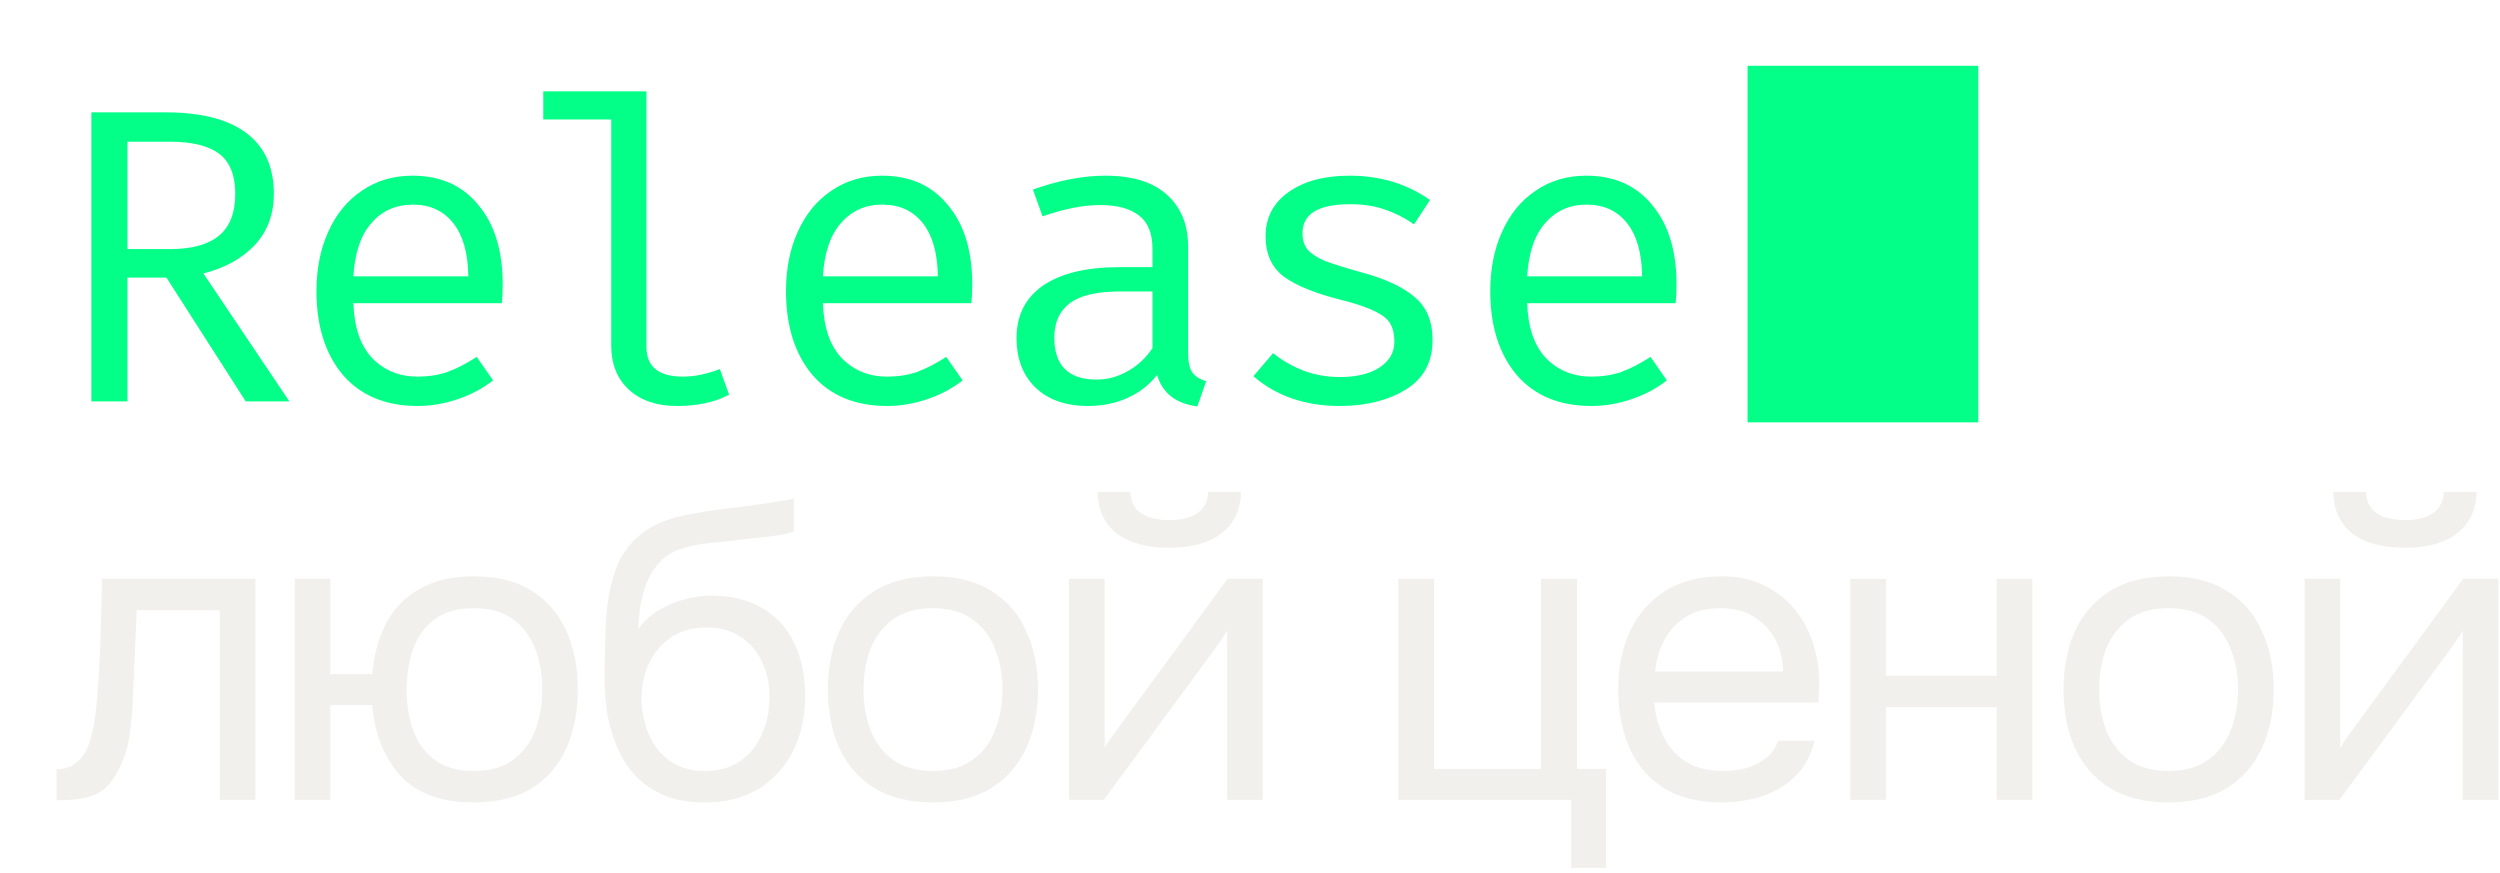
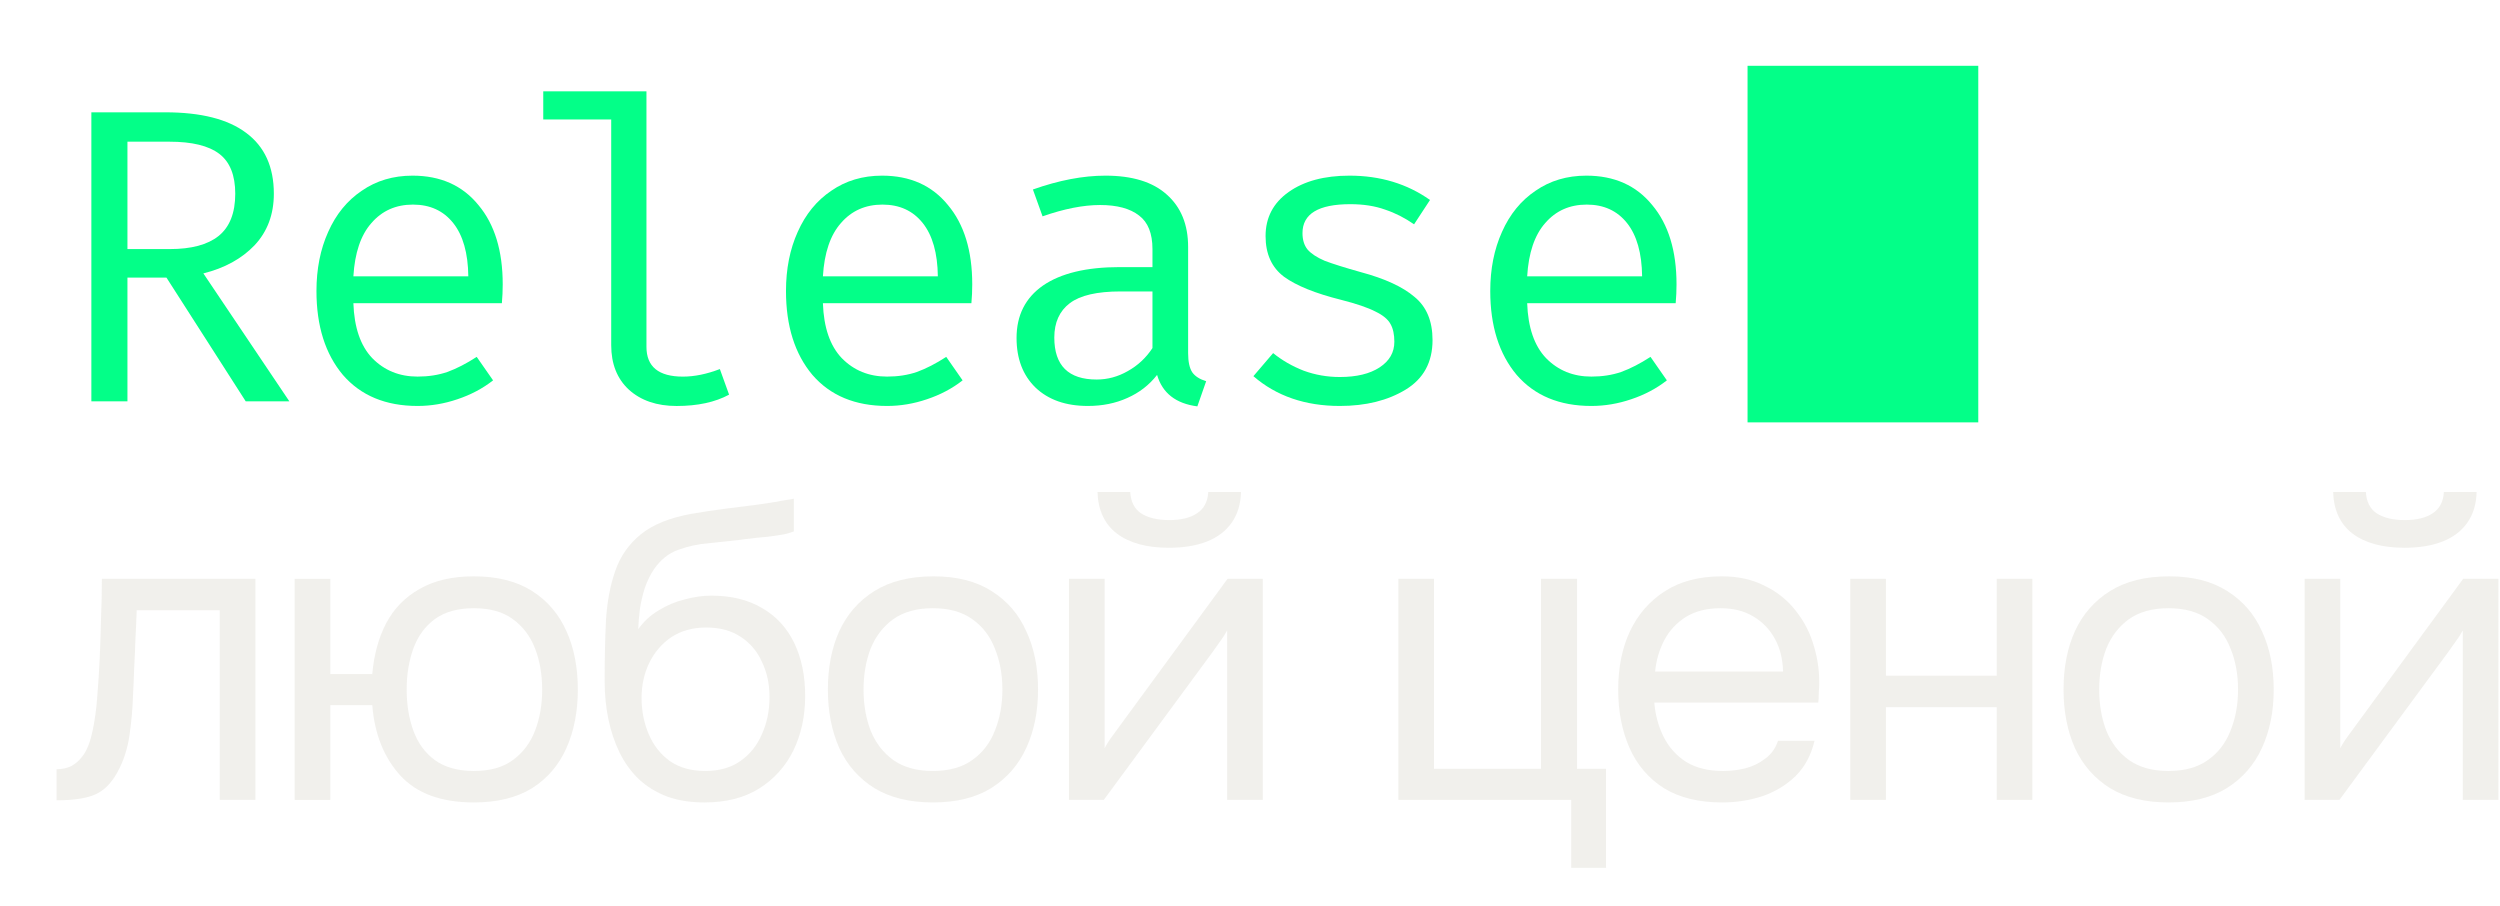
- <svg xmlns="http://www.w3.org/2000/svg" width="301" height="105" viewBox="0 0 301 105" fill="none">
-   <g>
-     <path d="M183.872 36.506C183.973 39.436 184.731 41.641 186.145 43.123C187.593 44.604 189.411 45.345 191.6 45.345C192.913 45.345 194.108 45.16 195.186 44.789C196.297 44.385 197.475 43.779 198.721 42.971L200.691 45.8C199.445 46.776 198.014 47.534 196.398 48.072C194.815 48.611 193.216 48.88 191.6 48.88C187.761 48.88 184.764 47.635 182.609 45.143C180.488 42.618 179.427 39.25 179.427 35.041C179.427 32.381 179.899 30.008 180.842 27.92C181.784 25.799 183.131 24.149 184.882 22.97C186.633 21.758 188.67 21.152 190.994 21.152C194.361 21.152 197.004 22.33 198.923 24.687C200.876 27.011 201.853 30.193 201.853 34.233C201.853 35.008 201.819 35.765 201.752 36.506H183.872ZM191.044 24.637C188.99 24.637 187.323 25.378 186.044 26.859C184.764 28.307 184.04 30.445 183.872 33.274H197.711C197.677 30.479 197.071 28.341 195.893 26.859C194.714 25.378 193.098 24.637 191.044 24.637Z" fill="#03FF88" />
-   </g>
-   <g>
-     <path d="M161.314 45.395C163.335 45.395 164.934 45.008 166.113 44.234C167.291 43.459 167.88 42.432 167.88 41.153C167.88 40.277 167.729 39.57 167.426 39.032C167.123 38.459 166.517 37.954 165.607 37.516C164.698 37.045 163.318 36.574 161.466 36.102C158.368 35.328 156.078 34.402 154.597 33.324C153.115 32.213 152.375 30.58 152.375 28.425C152.375 26.203 153.3 24.435 155.152 23.122C157.004 21.808 159.446 21.152 162.476 21.152C166.18 21.152 169.412 22.128 172.173 24.081L170.254 27.011C169.143 26.236 167.981 25.647 166.769 25.243C165.557 24.805 164.16 24.586 162.577 24.586C158.738 24.586 156.819 25.748 156.819 28.071C156.819 28.88 157.021 29.536 157.425 30.041C157.863 30.546 158.553 31.001 159.496 31.405C160.473 31.775 161.92 32.23 163.84 32.769C166.735 33.543 168.89 34.536 170.305 35.749C171.753 36.927 172.477 38.661 172.477 40.951C172.477 43.611 171.399 45.597 169.244 46.911C167.089 48.224 164.446 48.88 161.314 48.88C157.139 48.88 153.671 47.685 150.91 45.294L153.284 42.517C154.361 43.392 155.59 44.099 156.971 44.638C158.351 45.143 159.799 45.395 161.314 45.395Z" fill="#03FF88" />
-   </g>
-   <g>
-     <path d="M143.05 42.517C143.05 43.56 143.219 44.335 143.555 44.84C143.892 45.311 144.448 45.665 145.222 45.901L144.161 48.931C141.569 48.594 139.952 47.332 139.313 45.143C138.37 46.355 137.174 47.281 135.727 47.921C134.312 48.561 132.73 48.88 130.979 48.88C128.319 48.88 126.214 48.14 124.665 46.658C123.15 45.177 122.393 43.19 122.393 40.698C122.393 37.971 123.453 35.866 125.575 34.385C127.73 32.903 130.811 32.163 134.817 32.163H138.757V29.991C138.757 28.105 138.218 26.758 137.141 25.95C136.063 25.108 134.498 24.687 132.444 24.687C130.423 24.687 128.117 25.142 125.524 26.051L124.362 22.819C127.494 21.707 130.406 21.152 133.1 21.152C136.333 21.152 138.791 21.91 140.474 23.425C142.192 24.94 143.05 27.044 143.05 29.738V42.517ZM132.04 45.699C133.353 45.699 134.599 45.362 135.777 44.688C136.989 44.015 137.983 43.089 138.757 41.91V35.092H134.918C132.09 35.092 130.053 35.563 128.807 36.506C127.561 37.449 126.938 38.83 126.938 40.648C126.938 44.015 128.639 45.699 132.04 45.699Z" fill="#03FF88" />
-   </g>
-   <g>
-     <path d="M99.078 36.506C99.179 39.436 99.936 41.641 101.35 43.123C102.798 44.604 104.617 45.345 106.805 45.345C108.118 45.345 109.314 45.16 110.391 44.789C111.502 44.385 112.681 43.779 113.927 42.971L115.897 45.8C114.651 46.776 113.22 47.534 111.603 48.072C110.021 48.611 108.421 48.88 106.805 48.88C102.967 48.88 99.97 47.635 97.815 45.143C95.694 42.618 94.633 39.25 94.633 35.041C94.633 32.381 95.104 30.008 96.047 27.92C96.99 25.799 98.337 24.149 100.088 22.97C101.839 21.758 103.876 21.152 106.199 21.152C109.566 21.152 112.21 22.33 114.129 24.687C116.082 27.011 117.058 30.193 117.058 34.233C117.058 35.008 117.025 35.765 116.957 36.506H99.078ZM106.25 24.637C104.196 24.637 102.529 25.378 101.249 26.859C99.97 28.307 99.246 30.445 99.078 33.274H112.917C112.883 30.479 112.277 28.341 111.098 26.859C109.92 25.378 108.304 24.637 106.25 24.637Z" fill="#03FF88" />
-   </g>
-   <g>
-     <path d="M77.832 41.759C77.832 44.15 79.297 45.345 82.227 45.345C83.607 45.345 85.089 45.042 86.671 44.436L87.782 47.517C86.099 48.426 83.994 48.881 81.469 48.881C79.078 48.881 77.159 48.224 75.711 46.911C74.297 45.598 73.59 43.813 73.59 41.557V14.384L65.408 14.384V11L77.832 11V41.759Z" fill="#03FF88" />
-   </g>
-   <g>
-     <path d="M42.547 36.506C42.648 39.436 43.405 41.641 44.82 43.123C46.267 44.604 48.086 45.345 50.274 45.345C51.588 45.345 52.783 45.16 53.86 44.789C54.972 44.385 56.15 43.779 57.396 42.971L59.366 45.8C58.12 46.776 56.689 47.534 55.073 48.072C53.49 48.611 51.891 48.88 50.274 48.88C46.436 48.88 43.439 47.635 41.284 45.143C39.163 42.618 38.102 39.25 38.102 35.041C38.102 32.381 38.574 30.008 39.516 27.92C40.459 25.799 41.806 24.149 43.557 22.97C45.308 21.758 47.345 21.152 49.668 21.152C53.035 21.152 55.679 22.33 57.598 24.687C59.551 27.011 60.527 30.193 60.527 34.233C60.527 35.008 60.494 35.765 60.426 36.506H42.547ZM49.719 24.637C47.665 24.637 45.998 25.378 44.718 26.859C43.439 28.307 42.715 30.445 42.547 33.274H56.386C56.352 30.479 55.746 28.341 54.568 26.859C53.389 25.378 51.773 24.637 49.719 24.637Z" fill="#03FF88" />
-   </g>
-   <g>
-     <path d="M32.971 23.324C32.971 25.816 32.196 27.887 30.647 29.537C29.099 31.153 27.045 32.281 24.485 32.921L34.84 48.326L29.587 48.326L20.041 33.426H15.344L15.344 48.326H11L11 13.526L19.889 13.526C24.199 13.526 27.449 14.351 29.637 16.001C31.86 17.651 32.971 20.092 32.971 23.324ZM28.324 23.324C28.324 21.102 27.684 19.503 26.405 18.526C25.125 17.55 23.122 17.061 20.394 17.061H15.344L15.344 29.991H20.445C23.038 29.991 24.991 29.47 26.304 28.426C27.651 27.348 28.324 25.648 28.324 23.324Z" fill="#03FF88" />
-   </g>
-   <path d="M277.476 96.308V69.69H281.769V90.096C282.005 89.624 282.325 89.119 282.729 88.58C283.133 88.008 283.453 87.57 283.688 87.267L296.568 69.69H300.81V96.308H296.517V75.903C296.248 76.408 295.945 76.879 295.608 77.317C295.305 77.755 295.019 78.159 294.749 78.529L281.668 96.308H277.476ZM289.497 65.953C286.837 65.953 284.749 65.38 283.234 64.236C281.752 63.091 280.978 61.424 280.91 59.235H284.85C284.917 60.414 285.355 61.273 286.163 61.811C287.005 62.35 288.133 62.619 289.547 62.619C290.961 62.619 292.073 62.35 292.881 61.811C293.722 61.273 294.177 60.414 294.244 59.235H298.184C298.15 60.683 297.78 61.912 297.073 62.922C296.366 63.933 295.372 64.69 294.093 65.195C292.813 65.7 291.281 65.953 289.497 65.953Z" fill="#F0EEEA" fill-opacity="0.9" />
-   <path d="M261.078 96.611C258.283 96.611 255.943 96.038 254.057 94.894C252.172 93.715 250.757 92.099 249.815 90.045C248.905 87.991 248.451 85.651 248.451 83.024C248.451 80.364 248.905 78.024 249.815 76.004C250.757 73.95 252.172 72.334 254.057 71.155C255.943 69.977 258.317 69.387 261.179 69.387C263.974 69.387 266.297 69.977 268.149 71.155C270.034 72.334 271.432 73.95 272.341 76.004C273.284 78.024 273.755 80.364 273.755 83.024C273.755 85.651 273.284 87.991 272.341 90.045C271.398 92.099 269.984 93.715 268.098 94.894C266.246 96.038 263.906 96.611 261.078 96.611ZM261.078 92.823C263.031 92.823 264.613 92.385 265.826 91.51C267.071 90.634 267.981 89.456 268.553 87.974C269.159 86.493 269.462 84.843 269.462 83.024C269.462 81.206 269.159 79.556 268.553 78.075C267.981 76.593 267.071 75.415 265.826 74.539C264.613 73.663 263.031 73.226 261.078 73.226C259.159 73.226 257.576 73.663 256.33 74.539C255.118 75.415 254.209 76.593 253.603 78.075C253.03 79.556 252.744 81.206 252.744 83.024C252.744 84.843 253.03 86.493 253.603 87.974C254.209 89.456 255.118 90.634 256.33 91.51C257.576 92.385 259.159 92.823 261.078 92.823Z" fill="#F0EEEA" fill-opacity="0.9" />
-   <path d="M222.774 96.308V69.69H227.068V81.358H240.402V69.69H244.695V96.308H240.402V85.146H227.068V96.308H222.774Z" fill="#F0EEEA" fill-opacity="0.9" />
-   <path d="M207.357 96.611C204.529 96.611 202.189 96.038 200.337 94.894C198.485 93.715 197.104 92.099 196.195 90.045C195.286 87.991 194.831 85.651 194.831 83.024C194.831 80.364 195.303 78.024 196.246 76.004C197.222 73.95 198.636 72.334 200.488 71.155C202.34 69.977 204.613 69.387 207.307 69.387C209.293 69.387 211.027 69.774 212.509 70.549C214.024 71.29 215.27 72.3 216.247 73.579C217.257 74.859 217.981 76.29 218.418 77.873C218.89 79.455 219.092 81.088 219.024 82.772C218.991 83.075 218.974 83.378 218.974 83.681C218.974 83.984 218.957 84.287 218.923 84.59H199.175C199.31 86.139 199.697 87.536 200.337 88.782C200.976 90.028 201.886 91.021 203.064 91.762C204.243 92.469 205.707 92.823 207.458 92.823C208.334 92.823 209.209 92.722 210.085 92.52C210.994 92.284 211.802 91.897 212.509 91.358C213.25 90.819 213.772 90.095 214.075 89.186H218.469C218.065 90.903 217.307 92.318 216.196 93.429C215.085 94.506 213.755 95.314 212.206 95.853C210.657 96.358 209.041 96.611 207.357 96.611ZM199.276 80.852H214.681C214.647 79.337 214.31 78.007 213.671 76.862C213.031 75.718 212.155 74.825 211.044 74.185C209.967 73.546 208.67 73.226 207.155 73.226C205.505 73.226 204.108 73.579 202.963 74.286C201.852 74.994 200.993 75.919 200.387 77.064C199.781 78.209 199.411 79.472 199.276 80.852Z" fill="#F0EEEA" fill-opacity="0.9" />
-   <path d="M189.173 104.49V96.308H168.364V69.69H172.657V92.57H185.536V69.69H189.88V92.57H193.365V104.49H189.173Z" fill="#F0EEEA" fill-opacity="0.9" />
-   <path d="M128.706 96.308V69.69H132.999V90.096C133.234 89.624 133.554 89.119 133.958 88.58C134.362 88.008 134.682 87.57 134.918 87.267L147.797 69.69H152.04V96.308H147.747V75.903C147.478 76.408 147.174 76.879 146.838 77.317C146.535 77.755 146.249 78.159 145.979 78.529L132.898 96.308H128.706ZM140.726 65.953C138.066 65.953 135.979 65.38 134.463 64.236C132.982 63.091 132.207 61.424 132.14 59.235H136.08C136.147 60.414 136.585 61.273 137.393 61.811C138.235 62.35 139.363 62.619 140.777 62.619C142.191 62.619 143.302 62.35 144.11 61.811C144.952 61.273 145.407 60.414 145.474 59.235H149.414C149.38 60.683 149.01 61.912 148.303 62.922C147.595 63.933 146.602 64.69 145.323 65.195C144.043 65.7 142.511 65.953 140.726 65.953Z" fill="#F0EEEA" fill-opacity="0.9" />
-   <path d="M112.304 96.611C109.51 96.611 107.169 96.038 105.284 94.894C103.398 93.715 101.984 92.099 101.041 90.045C100.132 87.991 99.677 85.651 99.677 83.024C99.677 80.364 100.132 78.024 101.041 76.004C101.984 73.95 103.398 72.334 105.284 71.155C107.169 69.977 109.543 69.387 112.405 69.387C115.2 69.387 117.523 69.977 119.375 71.155C121.261 72.334 122.658 73.95 123.567 76.004C124.51 78.024 124.982 80.364 124.982 83.024C124.982 85.651 124.51 87.991 123.567 90.045C122.625 92.099 121.21 93.715 119.325 94.894C117.473 96.038 115.133 96.611 112.304 96.611ZM112.304 92.823C114.257 92.823 115.84 92.385 117.052 91.51C118.298 90.634 119.207 89.456 119.779 87.974C120.385 86.493 120.689 84.843 120.689 83.024C120.689 81.206 120.385 79.556 119.779 78.075C119.207 76.593 118.298 75.415 117.052 74.539C115.84 73.663 114.257 73.226 112.304 73.226C110.385 73.226 108.802 73.663 107.557 74.539C106.344 75.415 105.435 76.593 104.829 78.075C104.257 79.556 103.971 81.206 103.971 83.024C103.971 84.843 104.257 86.493 104.829 87.974C105.435 89.456 106.344 90.634 107.557 91.51C108.802 92.385 110.385 92.823 112.304 92.823Z" fill="#F0EEEA" fill-opacity="0.9" />
-   <path d="M84.82 96.611C83.136 96.611 81.638 96.375 80.325 95.904C79.011 95.399 77.883 94.709 76.941 93.833C75.998 92.924 75.223 91.863 74.617 90.651C74.011 89.405 73.557 88.058 73.254 86.611C72.951 85.163 72.799 83.63 72.799 82.014C72.799 79.421 72.85 77.014 72.951 74.792C73.085 72.536 73.456 70.532 74.062 68.781C74.668 66.997 75.695 65.515 77.143 64.337C78.591 63.158 80.628 62.333 83.254 61.862C84.601 61.626 85.931 61.424 87.244 61.256C88.557 61.087 89.888 60.919 91.234 60.751C91.672 60.683 92.127 60.616 92.598 60.548C93.069 60.481 93.558 60.397 94.063 60.296C94.602 60.195 95.107 60.111 95.578 60.044V63.983C95.208 64.118 94.803 64.236 94.366 64.337C93.962 64.404 93.524 64.471 93.053 64.539C92.615 64.606 92.16 64.656 91.689 64.69C91.251 64.724 90.813 64.774 90.376 64.842C89.938 64.875 89.517 64.926 89.113 64.993C87.934 65.128 86.689 65.263 85.376 65.397C84.062 65.498 82.816 65.768 81.638 66.205C80.493 66.609 79.517 67.401 78.709 68.579C78.304 69.185 77.951 69.909 77.648 70.751C77.378 71.593 77.176 72.451 77.042 73.327C76.941 74.169 76.873 74.977 76.84 75.751C77.513 74.808 78.338 74.051 79.314 73.478C80.291 72.872 81.335 72.435 82.446 72.165C83.557 71.862 84.618 71.711 85.628 71.711C88.052 71.711 90.106 72.216 91.79 73.226C93.474 74.202 94.753 75.6 95.629 77.418C96.504 79.236 96.942 81.358 96.942 83.782C96.942 86.206 96.47 88.395 95.528 90.348C94.585 92.267 93.204 93.799 91.386 94.944C89.601 96.055 87.413 96.611 84.82 96.611ZM84.921 92.823C86.605 92.823 88.019 92.419 89.163 91.611C90.308 90.803 91.167 89.725 91.739 88.378C92.346 87.031 92.648 85.55 92.648 83.934C92.648 82.351 92.346 80.937 91.739 79.691C91.167 78.411 90.308 77.401 89.163 76.66C88.052 75.92 86.672 75.549 85.022 75.549C83.406 75.549 82.008 75.936 80.83 76.711C79.685 77.485 78.793 78.529 78.153 79.842C77.547 81.122 77.244 82.519 77.244 84.035C77.244 85.584 77.53 87.031 78.102 88.378C78.675 89.725 79.517 90.803 80.628 91.611C81.773 92.419 83.204 92.823 84.921 92.823Z" fill="#F0EEEA" fill-opacity="0.9" />
-   <path d="M57.045 96.611C53.139 96.611 50.193 95.533 48.206 93.378C46.219 91.19 45.091 88.361 44.822 84.893H39.771L39.771 96.308H35.478L35.478 69.69H39.771V81.156H44.822C45.024 78.832 45.58 76.795 46.489 75.044C47.431 73.26 48.778 71.879 50.529 70.902C52.28 69.892 54.452 69.387 57.045 69.387C59.873 69.387 62.213 69.977 64.065 71.155C65.917 72.334 67.298 73.95 68.207 76.004C69.116 78.024 69.571 80.364 69.571 83.024C69.571 85.651 69.116 87.991 68.207 90.045C67.298 92.099 65.917 93.715 64.065 94.894C62.213 96.038 59.873 96.611 57.045 96.611ZM57.045 92.823C58.998 92.823 60.563 92.385 61.742 91.51C62.954 90.634 63.846 89.456 64.419 87.974C64.991 86.493 65.278 84.843 65.278 83.024C65.278 81.206 64.991 79.556 64.419 78.075C63.846 76.593 62.954 75.415 61.742 74.539C60.563 73.663 58.998 73.226 57.045 73.226C55.126 73.226 53.56 73.663 52.348 74.539C51.169 75.415 50.31 76.593 49.772 78.075C49.233 79.556 48.964 81.206 48.964 83.024C48.964 84.843 49.233 86.493 49.772 87.974C50.31 89.456 51.169 90.634 52.348 91.51C53.56 92.385 55.126 92.823 57.045 92.823Z" fill="#F0EEEA" fill-opacity="0.9" />
-   <path d="M6.81 96.358L6.81 92.621C7.484 92.621 8.09 92.486 8.629 92.217C9.167 91.914 9.639 91.476 10.043 90.904C10.514 90.23 10.885 89.254 11.154 87.974C11.423 86.695 11.608 85.331 11.71 83.883C11.844 82.267 11.945 80.684 12.013 79.135C12.08 77.553 12.13 75.987 12.164 74.438C12.231 72.889 12.265 71.307 12.265 69.69H30.751L30.751 96.308H26.458L26.458 73.478H16.457C16.424 74.623 16.373 75.785 16.306 76.963C16.272 78.108 16.221 79.27 16.154 80.449C16.12 81.593 16.07 82.755 16.003 83.934C15.969 85.28 15.834 86.796 15.599 88.479C15.363 90.163 14.858 91.695 14.083 93.076C13.343 94.389 12.434 95.264 11.356 95.702C10.312 96.14 8.797 96.358 6.81 96.358Z" fill="#F0EEEA" fill-opacity="0.9" />
-   <rect x="210.405" y="7.919" width="27.779" height="42.931" fill="#03FF88" />
-   <defs>
-     <filter id="filter0_d_2889_1096671" x="168.427" y="10.152" width="44.425" height="49.728" filterUnits="userSpaceOnUse" color-interpolation-filters="sRGB">
-       <feFlood flood-opacity="0" result="BackgroundImageFix" />
-       <feColorMatrix in="SourceAlpha" type="matrix" values="0 0 0 0 0 0 0 0 0 0 0 0 0 0 0 0 0 0 127 0" result="hardAlpha" />
-       <feOffset />
-       <feGaussianBlur stdDeviation="5.5" />
-       <feComposite in2="hardAlpha" operator="out" />
-       <feColorMatrix type="matrix" values="0 0 0 0 0.012 0 0 0 0 1 0 0 0 0 0.533 0 0 0 0.7 0" />
-       <feBlend mode="normal" in2="BackgroundImageFix" result="effect1_dropShadow_2889_1096671" />
-       <feBlend mode="normal" in="SourceGraphic" in2="effect1_dropShadow_2889_1096671" result="shape" />
-     </filter>
-     <filter id="filter1_d_2889_1096671" x="139.91" y="10.152" width="43.567" height="49.728" filterUnits="userSpaceOnUse" color-interpolation-filters="sRGB">
-       <feFlood flood-opacity="0" result="BackgroundImageFix" />
-       <feColorMatrix in="SourceAlpha" type="matrix" values="0 0 0 0 0 0 0 0 0 0 0 0 0 0 0 0 0 0 127 0" result="hardAlpha" />
-       <feOffset />
-       <feGaussianBlur stdDeviation="5.5" />
-       <feComposite in2="hardAlpha" operator="out" />
-       <feColorMatrix type="matrix" values="0 0 0 0 0.012 0 0 0 0 1 0 0 0 0 0.533 0 0 0 0.7 0" />
-       <feBlend mode="normal" in2="BackgroundImageFix" result="effect1_dropShadow_2889_1096671" />
-       <feBlend mode="normal" in="SourceGraphic" in2="effect1_dropShadow_2889_1096671" result="shape" />
-     </filter>
-     <filter id="filter2_d_2889_1096671" x="111.393" y="10.152" width="44.83" height="49.779" filterUnits="userSpaceOnUse" color-interpolation-filters="sRGB">
-       <feFlood flood-opacity="0" result="BackgroundImageFix" />
-       <feColorMatrix in="SourceAlpha" type="matrix" values="0 0 0 0 0 0 0 0 0 0 0 0 0 0 0 0 0 0 127 0" result="hardAlpha" />
-       <feOffset />
-       <feGaussianBlur stdDeviation="5.5" />
-       <feComposite in2="hardAlpha" operator="out" />
-       <feColorMatrix type="matrix" values="0 0 0 0 0.012 0 0 0 0 1 0 0 0 0 0.533 0 0 0 0.7 0" />
-       <feBlend mode="normal" in2="BackgroundImageFix" result="effect1_dropShadow_2889_1096671" />
-       <feBlend mode="normal" in="SourceGraphic" in2="effect1_dropShadow_2889_1096671" result="shape" />
-     </filter>
-     <filter id="filter3_d_2889_1096671" x="83.633" y="10.152" width="44.425" height="49.728" filterUnits="userSpaceOnUse" color-interpolation-filters="sRGB">
-       <feFlood flood-opacity="0" result="BackgroundImageFix" />
-       <feColorMatrix in="SourceAlpha" type="matrix" values="0 0 0 0 0 0 0 0 0 0 0 0 0 0 0 0 0 0 127 0" result="hardAlpha" />
-       <feOffset />
-       <feGaussianBlur stdDeviation="5.5" />
-       <feComposite in2="hardAlpha" operator="out" />
-       <feColorMatrix type="matrix" values="0 0 0 0 0.012 0 0 0 0 1 0 0 0 0 0.533 0 0 0 0.7 0" />
-       <feBlend mode="normal" in2="BackgroundImageFix" result="effect1_dropShadow_2889_1096671" />
-       <feBlend mode="normal" in="SourceGraphic" in2="effect1_dropShadow_2889_1096671" result="shape" />
-     </filter>
-     <filter id="filter4_d_2889_1096671" x="54.408" y="0" width="44.375" height="59.881" filterUnits="userSpaceOnUse" color-interpolation-filters="sRGB">
-       <feFlood flood-opacity="0" result="BackgroundImageFix" />
-       <feColorMatrix in="SourceAlpha" type="matrix" values="0 0 0 0 0 0 0 0 0 0 0 0 0 0 0 0 0 0 127 0" result="hardAlpha" />
-       <feOffset />
-       <feGaussianBlur stdDeviation="5.5" />
-       <feComposite in2="hardAlpha" operator="out" />
-       <feColorMatrix type="matrix" values="0 0 0 0 0.012 0 0 0 0 1 0 0 0 0 0.533 0 0 0 0.7 0" />
-       <feBlend mode="normal" in2="BackgroundImageFix" result="effect1_dropShadow_2889_1096671" />
-       <feBlend mode="normal" in="SourceGraphic" in2="effect1_dropShadow_2889_1096671" result="shape" />
-     </filter>
-     <filter id="filter5_d_2889_1096671" x="27.102" y="10.152" width="44.425" height="49.728" filterUnits="userSpaceOnUse" color-interpolation-filters="sRGB">
-       <feFlood flood-opacity="0" result="BackgroundImageFix" />
-       <feColorMatrix in="SourceAlpha" type="matrix" values="0 0 0 0 0 0 0 0 0 0 0 0 0 0 0 0 0 0 127 0" result="hardAlpha" />
-       <feOffset />
-       <feGaussianBlur stdDeviation="5.5" />
-       <feComposite in2="hardAlpha" operator="out" />
-       <feColorMatrix type="matrix" values="0 0 0 0 0.012 0 0 0 0 1 0 0 0 0 0.533 0 0 0 0.7 0" />
-       <feBlend mode="normal" in2="BackgroundImageFix" result="effect1_dropShadow_2889_1096671" />
-       <feBlend mode="normal" in="SourceGraphic" in2="effect1_dropShadow_2889_1096671" result="shape" />
-     </filter>
-     <filter id="filter6_d_2889_1096671" x="0" y="2.526" width="45.84" height="56.8" filterUnits="userSpaceOnUse" color-interpolation-filters="sRGB">
-       <feFlood flood-opacity="0" result="BackgroundImageFix" />
-       <feColorMatrix in="SourceAlpha" type="matrix" values="0 0 0 0 0 0 0 0 0 0 0 0 0 0 0 0 0 0 127 0" result="hardAlpha" />
-       <feOffset />
-       <feGaussianBlur stdDeviation="5.5" />
-       <feComposite in2="hardAlpha" operator="out" />
-       <feColorMatrix type="matrix" values="0 0 0 0 0.012 0 0 0 0 1 0 0 0 0 0.533 0 0 0 0.7 0" />
-       <feBlend mode="normal" in2="BackgroundImageFix" result="effect1_dropShadow_2889_1096671" />
-       <feBlend mode="normal" in="SourceGraphic" in2="effect1_dropShadow_2889_1096671" result="shape" />
-     </filter>
-   </defs>
+ <svg xmlns="http://www.w3.org/2000/svg" width="301" height="109" viewBox="0 0 301 109" fill="none">
+   <path d="M183.872 36.503C183.973 39.432 184.731 41.638 186.145 43.119C187.593 44.601 189.411 45.342 191.6 45.342C192.913 45.342 194.108 45.156 195.186 44.786C196.297 44.382 197.475 43.776 198.721 42.968L200.691 45.796C199.445 46.773 198.014 47.53 196.398 48.069C194.815 48.608 193.216 48.877 191.6 48.877C187.761 48.877 184.764 47.631 182.609 45.139C180.488 42.614 179.427 39.247 179.427 35.038C179.427 32.378 179.899 30.004 180.842 27.916C181.784 25.795 183.131 24.145 184.882 22.967C186.633 21.754 188.67 21.148 190.994 21.148C194.361 21.148 197.004 22.327 198.923 24.684C200.876 27.007 201.853 30.189 201.853 34.23C201.853 35.004 201.819 35.762 201.752 36.503H183.872ZM191.044 24.633C188.99 24.633 187.323 25.374 186.044 26.856C184.764 28.304 184.04 30.442 183.872 33.27H197.711C197.677 30.475 197.071 28.337 195.893 26.856C194.714 25.374 193.098 24.633 191.044 24.633Z" fill="#03FF88" />
+   <path d="M161.314 45.392C163.335 45.392 164.934 45.005 166.113 44.23C167.291 43.456 167.88 42.429 167.88 41.149C167.88 40.274 167.729 39.567 167.426 39.028C167.123 38.456 166.517 37.951 165.607 37.513C164.698 37.041 163.318 36.57 161.466 36.099C158.368 35.324 156.078 34.398 154.597 33.321C153.115 32.209 152.375 30.576 152.375 28.422C152.375 26.199 153.3 24.431 155.152 23.118C157.004 21.805 159.446 21.148 162.476 21.148C166.18 21.148 169.412 22.125 172.173 24.078L170.254 27.007C169.143 26.233 167.981 25.643 166.769 25.239C165.557 24.802 164.16 24.583 162.577 24.583C158.738 24.583 156.819 25.744 156.819 28.068C156.819 28.876 157.021 29.533 157.425 30.038C157.863 30.543 158.553 30.997 159.496 31.401C160.473 31.772 161.92 32.226 163.84 32.765C166.735 33.54 168.89 34.533 170.305 35.745C171.753 36.924 172.477 38.658 172.477 40.947C172.477 43.607 171.399 45.594 169.244 46.907C167.089 48.22 164.446 48.877 161.314 48.877C157.139 48.877 153.671 47.682 150.91 45.291L153.284 42.513C154.361 43.389 155.59 44.096 156.971 44.634C158.351 45.139 159.799 45.392 161.314 45.392Z" fill="#03FF88" />
+   <path d="M143.05 42.513C143.05 43.557 143.219 44.331 143.555 44.836C143.892 45.308 144.448 45.661 145.222 45.897L144.161 48.928C141.569 48.591 139.952 47.328 139.313 45.139C138.37 46.352 137.174 47.278 135.727 47.917C134.312 48.557 132.73 48.877 130.979 48.877C128.319 48.877 126.214 48.136 124.665 46.655C123.15 45.173 122.393 43.187 122.393 40.695C122.393 37.967 123.453 35.863 125.575 34.381C127.73 32.9 130.811 32.159 134.817 32.159H138.757V29.987C138.757 28.102 138.218 26.755 137.141 25.947C136.063 25.105 134.498 24.684 132.444 24.684C130.423 24.684 128.117 25.139 125.524 26.048L124.362 22.815C127.494 21.704 130.406 21.148 133.1 21.148C136.333 21.148 138.791 21.906 140.474 23.421C142.192 24.936 143.05 27.041 143.05 29.735V42.513ZM132.04 45.695C133.353 45.695 134.599 45.358 135.777 44.685C136.989 44.011 137.983 43.086 138.757 41.907V35.089H134.918C132.09 35.089 130.053 35.56 128.807 36.503C127.561 37.446 126.938 38.826 126.938 40.644C126.938 44.011 128.639 45.695 132.04 45.695Z" fill="#03FF88" />
+   <path d="M99.078 36.503C99.178 39.432 99.936 41.638 101.35 43.119C102.798 44.601 104.617 45.342 106.805 45.342C108.118 45.342 109.314 45.156 110.391 44.786C111.502 44.382 112.681 43.776 113.927 42.968L115.897 45.796C114.651 46.773 113.22 47.53 111.603 48.069C110.021 48.608 108.421 48.877 106.805 48.877C102.967 48.877 99.97 47.631 97.815 45.139C95.694 42.614 94.633 39.247 94.633 35.038C94.633 32.378 95.104 30.004 96.047 27.916C96.99 25.795 98.337 24.145 100.088 22.967C101.839 21.754 103.876 21.148 106.199 21.148C109.566 21.148 112.21 22.327 114.129 24.684C116.082 27.007 117.058 30.189 117.058 34.23C117.058 35.004 117.025 35.762 116.957 36.503H99.078ZM106.25 24.633C104.196 24.633 102.529 25.374 101.249 26.856C99.97 28.304 99.246 30.442 99.078 33.27H112.917C112.883 30.475 112.277 28.337 111.098 26.856C109.92 25.374 108.304 24.633 106.25 24.633Z" fill="#03FF88" />
+   <path d="M77.833 41.759C77.833 44.15 79.297 45.345 82.227 45.345C83.607 45.345 85.089 45.042 86.671 44.436L87.782 47.517C86.099 48.426 83.995 48.881 81.469 48.881C79.078 48.881 77.159 48.224 75.711 46.911C74.297 45.598 73.59 43.813 73.59 41.557V14.384H65.408V11H77.833V41.759Z" fill="#03FF88" />
+   <path d="M42.547 36.503C42.648 39.432 43.405 41.638 44.819 43.119C46.267 44.601 48.086 45.342 50.274 45.342C51.587 45.342 52.783 45.156 53.86 44.786C54.972 44.382 56.15 43.776 57.396 42.968L59.366 45.796C58.12 46.773 56.689 47.53 55.073 48.069C53.49 48.608 51.891 48.877 50.274 48.877C46.436 48.877 43.439 47.631 41.284 45.139C39.163 42.614 38.102 39.247 38.102 35.038C38.102 32.378 38.574 30.004 39.516 27.916C40.459 25.795 41.806 24.145 43.557 22.967C45.308 21.754 47.345 21.148 49.668 21.148C53.035 21.148 55.679 22.327 57.598 24.684C59.551 27.007 60.527 30.189 60.527 34.23C60.527 35.004 60.494 35.762 60.426 36.503H42.547ZM49.719 24.633C47.665 24.633 45.998 25.374 44.718 26.856C43.439 28.304 42.715 30.442 42.547 33.27H56.386C56.352 30.475 55.746 28.337 54.568 26.856C53.389 25.374 51.773 24.633 49.719 24.633Z" fill="#03FF88" />
+   <path d="M32.971 23.322C32.971 25.814 32.196 27.884 30.647 29.534C29.099 31.151 27.045 32.279 24.485 32.918L34.84 48.323H29.587L20.041 33.423H15.344V48.323H11V13.523H19.889C24.199 13.523 27.449 14.348 29.637 15.998C31.86 17.648 32.971 20.089 32.971 23.322ZM28.324 23.322C28.324 21.099 27.684 19.5 26.405 18.524C25.125 17.547 23.122 17.059 20.394 17.059H15.344V29.989H20.445C23.038 29.989 24.991 29.467 26.304 28.423C27.651 27.346 28.324 25.645 28.324 23.322Z" fill="#03FF88" />
+   <path d="M277.476 96.307V69.689H281.769V90.094C282.005 89.623 282.325 89.118 282.729 88.579C283.133 88.007 283.453 87.569 283.688 87.266L296.568 69.689H300.81V96.307H296.517V75.902C296.248 76.407 295.945 76.878 295.608 77.316C295.305 77.754 295.019 78.158 294.749 78.528L281.668 96.307H277.476ZM289.497 65.952C286.837 65.952 284.749 65.379 283.234 64.235C281.752 63.09 280.978 61.423 280.91 59.234H284.85C284.917 60.413 285.355 61.272 286.163 61.81C287.005 62.349 288.133 62.618 289.547 62.618C290.961 62.618 292.073 62.349 292.881 61.81C293.722 61.272 294.177 60.413 294.244 59.234H298.184C298.15 60.682 297.78 61.911 297.073 62.921C296.366 63.932 295.372 64.689 294.093 65.194C292.813 65.699 291.281 65.952 289.497 65.952Z" fill="#F0EEEA" fill-opacity="0.9" />
+   <path d="M261.078 96.614C258.283 96.614 255.943 96.042 254.057 94.897C252.172 93.718 250.757 92.102 249.815 90.048C248.905 87.994 248.451 85.654 248.451 83.028C248.451 80.368 248.905 78.027 249.815 76.007C250.757 73.953 252.172 72.337 254.057 71.158C255.943 69.98 258.317 69.391 261.179 69.391C263.974 69.391 266.297 69.98 268.149 71.158C270.034 72.337 271.432 73.953 272.341 76.007C273.284 78.027 273.755 80.368 273.755 83.028C273.755 85.654 273.284 87.994 272.341 90.048C271.398 92.102 269.984 93.718 268.098 94.897C266.246 96.042 263.906 96.614 261.078 96.614ZM261.078 92.826C263.031 92.826 264.613 92.388 265.826 91.513C267.071 90.638 267.981 89.459 268.553 87.977C269.159 86.496 269.462 84.846 269.462 83.028C269.462 81.209 269.159 79.559 268.553 78.078C267.981 76.596 267.071 75.418 265.826 74.542C264.613 73.667 263.031 73.229 261.078 73.229C259.159 73.229 257.576 73.667 256.33 74.542C255.118 75.418 254.209 76.596 253.603 78.078C253.03 79.559 252.744 81.209 252.744 83.028C252.744 84.846 253.03 86.496 253.603 87.977C254.209 89.459 255.118 90.638 256.33 91.513C257.576 92.388 259.159 92.826 261.078 92.826Z" fill="#F0EEEA" fill-opacity="0.9" />
+   <path d="M222.774 96.305V69.688H227.068V81.355H240.402V69.688H244.695V96.305H240.402V85.143H227.068V96.305H222.774Z" fill="#F0EEEA" fill-opacity="0.9" />
+   <path d="M207.357 96.614C204.529 96.614 202.189 96.042 200.337 94.897C198.485 93.718 197.104 92.102 196.195 90.048C195.286 87.994 194.831 85.654 194.831 83.028C194.831 80.368 195.303 78.027 196.246 76.007C197.222 73.953 198.636 72.337 200.488 71.158C202.34 69.98 204.613 69.391 207.307 69.391C209.293 69.391 211.027 69.778 212.509 70.552C214.024 71.293 215.27 72.303 216.247 73.583C217.257 74.862 217.981 76.293 218.418 77.876C218.89 79.459 219.092 81.091 219.024 82.775C218.991 83.078 218.974 83.381 218.974 83.684C218.974 83.987 218.957 84.29 218.923 84.593H199.175C199.31 86.142 199.697 87.54 200.337 88.785C200.976 90.031 201.886 91.025 203.064 91.766C204.243 92.473 205.707 92.826 207.458 92.826C208.334 92.826 209.209 92.725 210.085 92.523C210.994 92.287 211.802 91.9 212.509 91.361C213.25 90.823 213.772 90.099 214.075 89.19H218.469C218.065 90.907 217.307 92.321 216.196 93.432C215.085 94.51 213.755 95.318 212.206 95.857C210.657 96.362 209.041 96.614 207.357 96.614ZM199.276 80.856H214.681C214.647 79.341 214.31 78.011 213.671 76.866C213.031 75.721 212.155 74.829 211.044 74.189C209.967 73.549 208.67 73.229 207.155 73.229C205.505 73.229 204.108 73.583 202.963 74.29C201.852 74.997 200.993 75.923 200.387 77.068C199.781 78.213 199.411 79.475 199.276 80.856Z" fill="#F0EEEA" fill-opacity="0.9" />
+   <path d="M189.173 104.487V96.305H168.364V69.688H172.657V92.567H185.536V69.688H189.88V92.567H193.365V104.487H189.173Z" fill="#F0EEEA" fill-opacity="0.9" />
+   <path d="M128.706 96.307V69.689H132.999V90.094C133.234 89.623 133.554 89.118 133.958 88.579C134.362 88.007 134.682 87.569 134.918 87.266L147.797 69.689H152.04V96.307H147.747V75.902C147.478 76.407 147.174 76.878 146.838 77.316C146.535 77.754 146.249 78.158 145.979 78.528L132.898 96.307H128.706ZM140.726 65.952C138.066 65.952 135.979 65.379 134.463 64.235C132.982 63.09 132.207 61.423 132.14 59.234H136.08C136.147 60.413 136.585 61.272 137.393 61.81C138.235 62.349 139.363 62.618 140.777 62.618C142.191 62.618 143.302 62.349 144.11 61.81C144.952 61.272 145.407 60.413 145.474 59.234H149.414C149.38 60.682 149.01 61.911 148.303 62.921C147.595 63.932 146.602 64.689 145.323 65.194C144.043 65.699 142.511 65.952 140.726 65.952Z" fill="#F0EEEA" fill-opacity="0.9" />
+   <path d="M112.304 96.614C109.51 96.614 107.169 96.042 105.284 94.897C103.398 93.718 101.984 92.102 101.041 90.048C100.132 87.994 99.677 85.654 99.677 83.028C99.677 80.368 100.132 78.027 101.041 76.007C101.984 73.953 103.398 72.337 105.284 71.158C107.169 69.98 109.543 69.391 112.405 69.391C115.2 69.391 117.523 69.98 119.375 71.158C121.261 72.337 122.658 73.953 123.567 76.007C124.51 78.027 124.982 80.368 124.982 83.028C124.982 85.654 124.51 87.994 123.567 90.048C122.625 92.102 121.21 93.718 119.325 94.897C117.473 96.042 115.133 96.614 112.304 96.614ZM112.304 92.826C114.257 92.826 115.84 92.388 117.052 91.513C118.298 90.638 119.207 89.459 119.779 87.977C120.385 86.496 120.689 84.846 120.689 83.028C120.689 81.209 120.385 79.559 119.779 78.078C119.207 76.596 118.298 75.418 117.052 74.542C115.84 73.667 114.257 73.229 112.304 73.229C110.385 73.229 108.802 73.667 107.557 74.542C106.344 75.418 105.435 76.596 104.829 78.078C104.257 79.559 103.971 81.209 103.971 83.028C103.971 84.846 104.257 86.496 104.829 87.977C105.435 89.459 106.344 90.638 107.557 91.513C108.802 92.388 110.385 92.826 112.304 92.826Z" fill="#F0EEEA" fill-opacity="0.9" />
+   <path d="M84.82 96.614C83.136 96.614 81.638 96.379 80.325 95.907C79.012 95.402 77.884 94.712 76.941 93.837C75.998 92.927 75.224 91.867 74.618 90.654C74.011 89.409 73.557 88.062 73.254 86.614C72.951 85.166 72.799 83.634 72.799 82.018C72.799 79.425 72.85 77.017 72.951 74.795C73.085 72.539 73.456 70.536 74.062 68.785C74.668 67 75.695 65.519 77.143 64.34C78.591 63.161 80.628 62.337 83.254 61.865C84.601 61.629 85.931 61.427 87.244 61.259C88.558 61.091 89.888 60.922 91.234 60.754C91.672 60.687 92.127 60.619 92.598 60.552C93.07 60.485 93.558 60.4 94.063 60.299C94.602 60.198 95.107 60.114 95.578 60.047V63.986C95.208 64.121 94.804 64.239 94.366 64.34C93.962 64.407 93.524 64.475 93.053 64.542C92.615 64.609 92.16 64.66 91.689 64.694C91.251 64.727 90.814 64.778 90.376 64.845C89.938 64.879 89.517 64.929 89.113 64.997C87.935 65.131 86.689 65.266 85.376 65.401C84.062 65.502 82.817 65.771 81.638 66.209C80.493 66.613 79.517 67.404 78.709 68.583C78.305 69.189 77.951 69.913 77.648 70.754C77.379 71.596 77.177 72.455 77.042 73.33C76.941 74.172 76.874 74.98 76.84 75.755C77.513 74.812 78.338 74.054 79.315 73.482C80.291 72.876 81.335 72.438 82.446 72.169C83.557 71.866 84.618 71.714 85.628 71.714C88.053 71.714 90.106 72.219 91.79 73.229C93.474 74.206 94.753 75.603 95.629 77.421C96.504 79.24 96.942 81.361 96.942 83.785C96.942 86.21 96.471 88.398 95.528 90.351C94.585 92.271 93.204 93.803 91.386 94.948C89.602 96.059 87.413 96.614 84.82 96.614ZM84.921 92.826C86.605 92.826 88.019 92.422 89.164 91.614C90.309 90.806 91.167 89.728 91.74 88.382C92.346 87.035 92.649 85.553 92.649 83.937C92.649 82.354 92.346 80.94 91.74 79.694C91.167 78.415 90.309 77.405 89.164 76.664C88.053 75.923 86.672 75.553 85.022 75.553C83.406 75.553 82.008 75.94 80.83 76.714C79.685 77.489 78.793 78.533 78.153 79.846C77.547 81.125 77.244 82.523 77.244 84.038C77.244 85.587 77.53 87.035 78.103 88.382C78.675 89.728 79.517 90.806 80.628 91.614C81.773 92.422 83.204 92.826 84.921 92.826Z" fill="#F0EEEA" fill-opacity="0.9" />
+   <path d="M57.045 96.614C53.139 96.614 50.193 95.537 48.206 93.382C46.219 91.193 45.091 88.365 44.822 84.896H39.771V96.311H35.478V69.694H39.771V81.159H44.822C45.024 78.835 45.58 76.798 46.489 75.047C47.431 73.263 48.778 71.882 50.529 70.906C52.28 69.896 54.452 69.391 57.045 69.391C59.873 69.391 62.213 69.98 64.065 71.158C65.917 72.337 67.298 73.953 68.207 76.007C69.116 78.027 69.571 80.368 69.571 83.028C69.571 85.654 69.116 87.994 68.207 90.048C67.298 92.102 65.917 93.718 64.065 94.897C62.213 96.042 59.873 96.614 57.045 96.614ZM57.045 92.826C58.998 92.826 60.563 92.388 61.742 91.513C62.954 90.638 63.846 89.459 64.419 87.977C64.991 86.496 65.278 84.846 65.278 83.028C65.278 81.209 64.991 79.559 64.419 78.078C63.846 76.596 62.954 75.418 61.742 74.542C60.563 73.667 58.998 73.229 57.045 73.229C55.126 73.229 53.56 73.667 52.348 74.542C51.169 75.418 50.31 76.596 49.772 78.078C49.233 79.559 48.964 81.209 48.964 83.028C48.964 84.846 49.233 86.496 49.772 87.977C50.31 89.459 51.169 90.638 52.348 91.513C53.56 92.388 55.126 92.826 57.045 92.826Z" fill="#F0EEEA" fill-opacity="0.9" />
+   <path d="M6.81 96.356V92.618C7.484 92.618 8.09 92.483 8.628 92.214C9.167 91.911 9.638 91.473 10.043 90.901C10.514 90.227 10.884 89.251 11.154 87.971C11.423 86.692 11.608 85.328 11.709 83.88C11.844 82.264 11.945 80.681 12.012 79.132C12.08 77.55 12.13 75.984 12.164 74.435C12.231 72.886 12.265 71.304 12.265 69.688H30.751V96.305H26.457V73.476H16.457C16.423 74.62 16.373 75.782 16.305 76.961C16.272 78.106 16.221 79.267 16.154 80.446C16.12 81.591 16.07 82.752 16.003 83.931C15.969 85.278 15.834 86.793 15.598 88.476C15.363 90.16 14.858 91.692 14.083 93.073C13.342 94.386 12.433 95.261 11.356 95.699C10.312 96.137 8.797 96.356 6.81 96.356Z" fill="#F0EEEA" fill-opacity="0.9" />
+   <path d="M238.184 7.922H210.405V50.853H238.184V7.922Z" fill="#03FF88" />
</svg>
